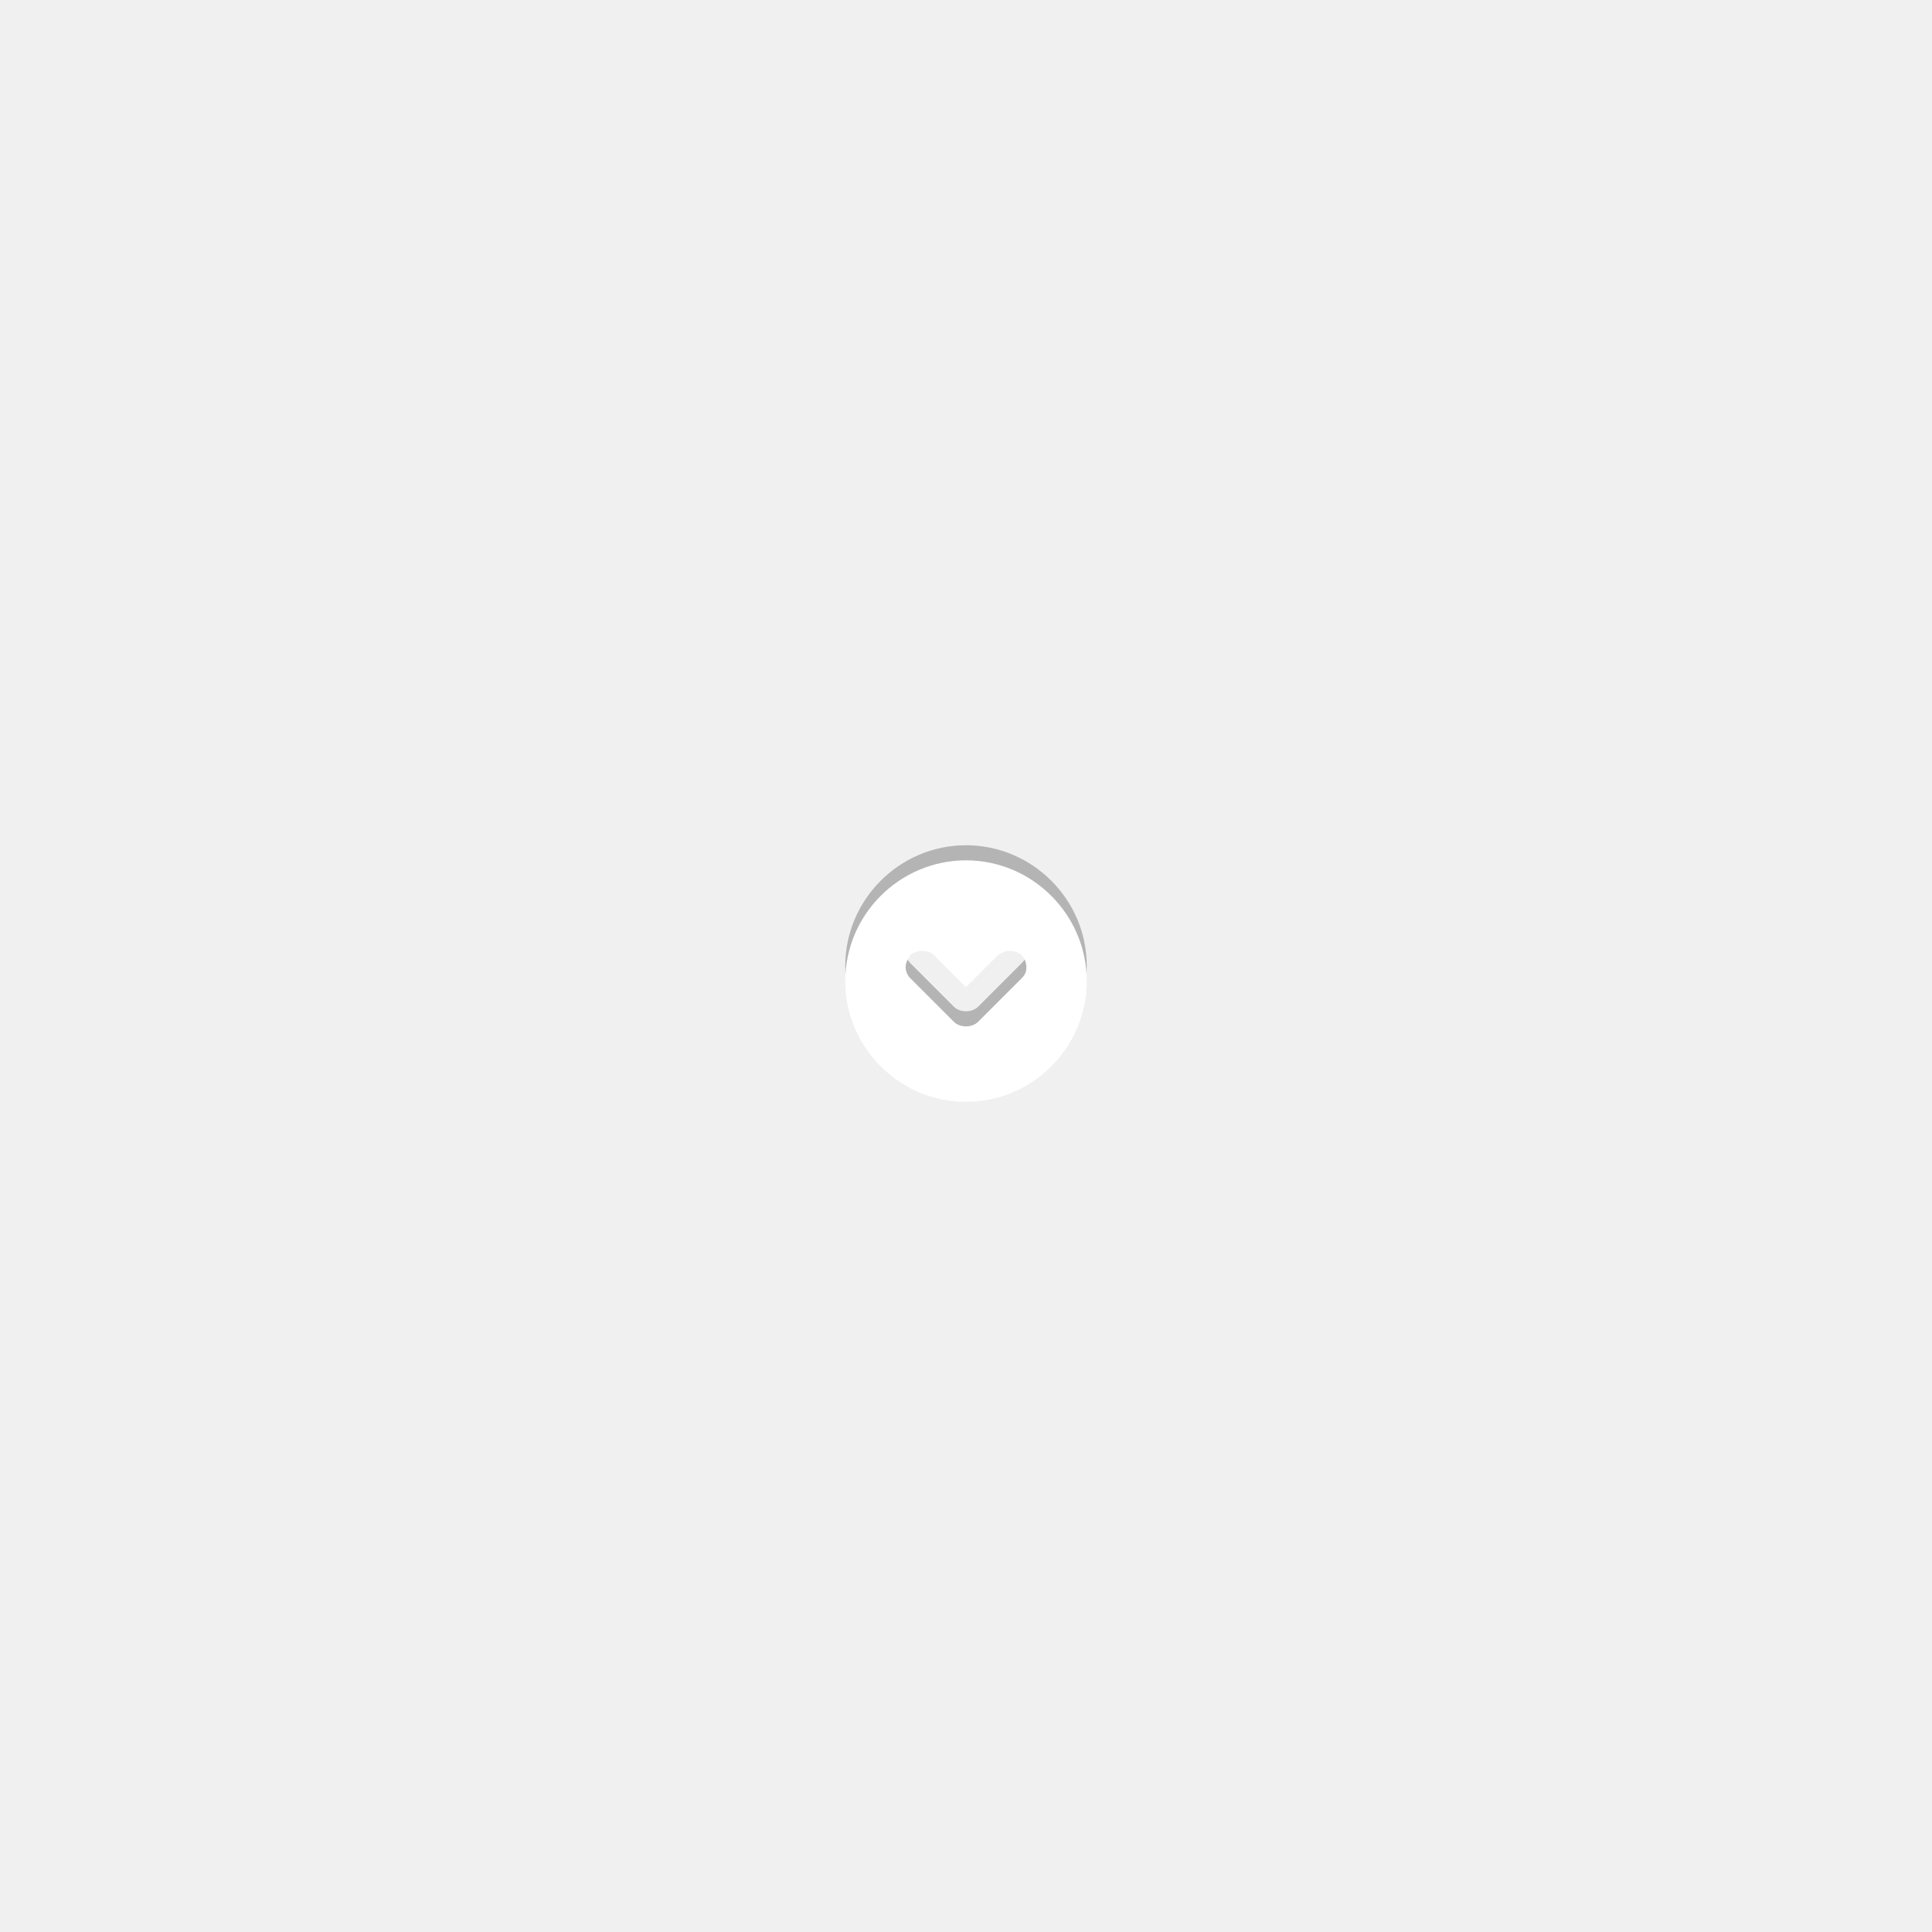
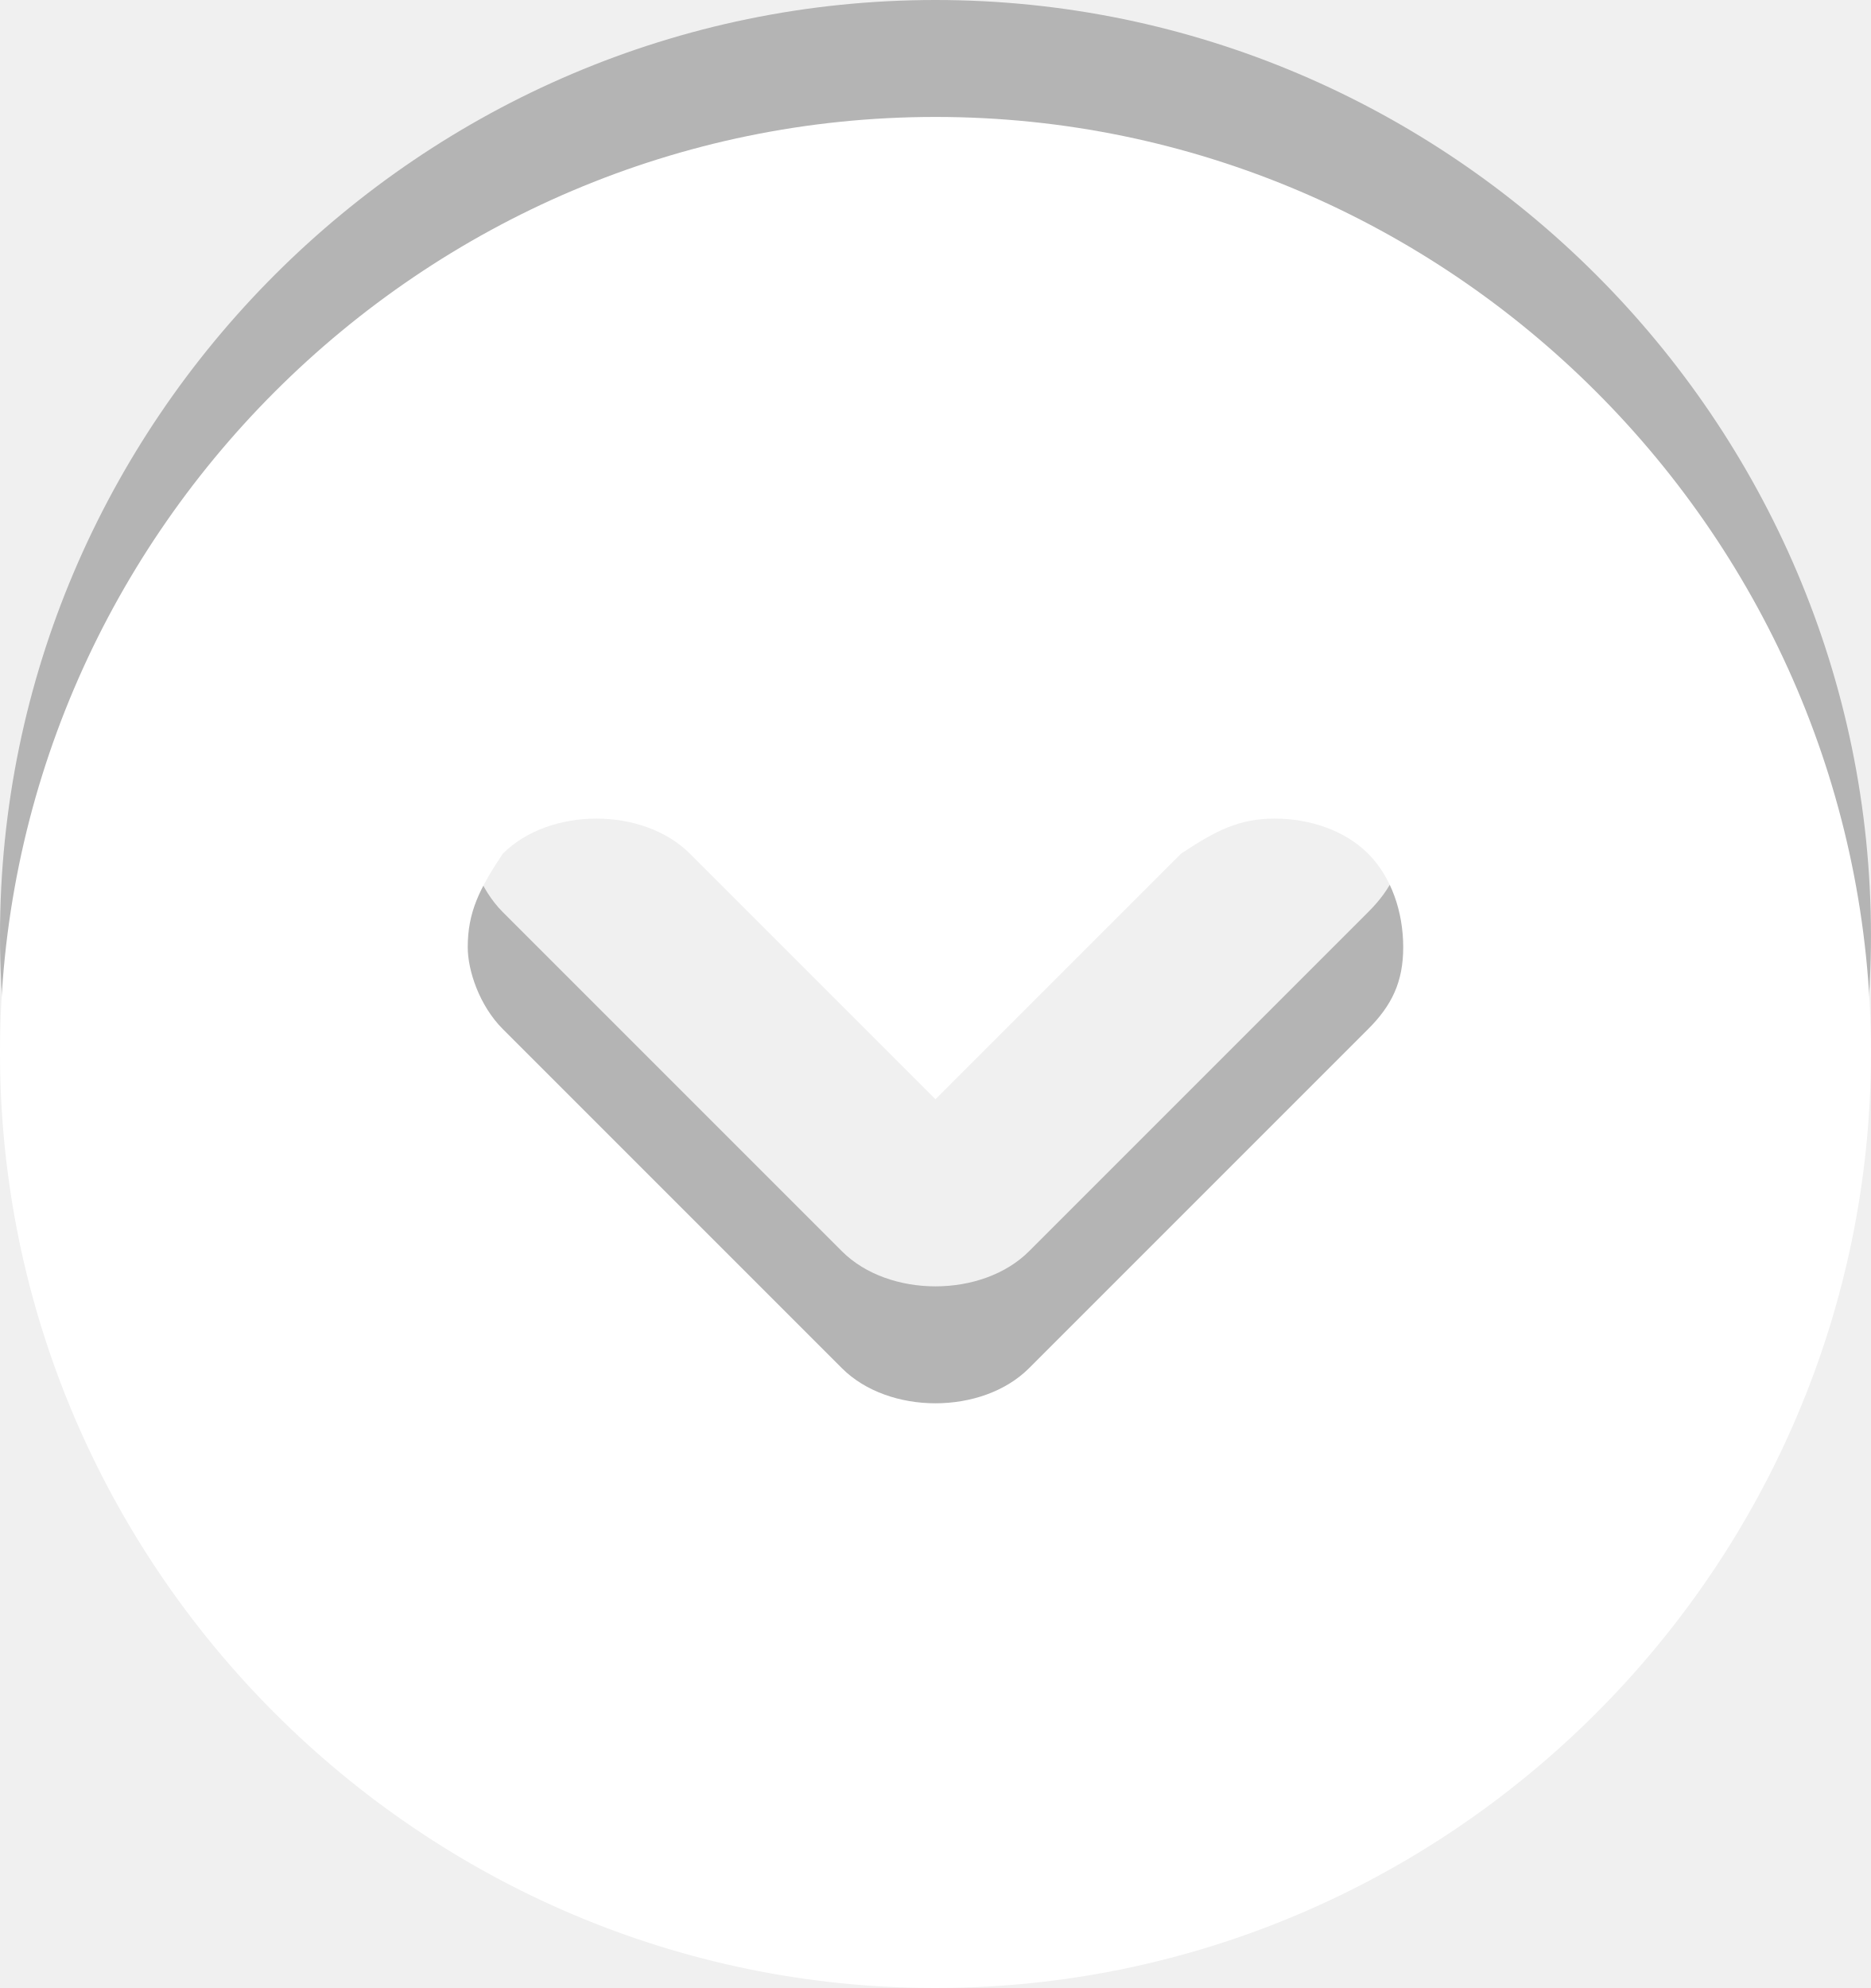
- <svg xmlns="http://www.w3.org/2000/svg" width="128" height="128" viewBox="0 0 128 128">
+ <svg xmlns="http://www.w3.org/2000/svg" width="16" height="17" viewBox="0 0 16 17">
  <g fill="none">
-     <path d="M64 56c-4.4 0-8 3.6-8 8s3.6 8 8 8 8-3.6 8-8-3.6-8-8-8zm3.7 7.8l-2.9 2.9c-.2.2-.5.3-.8.3-.3 0-.6-.1-.8-.3l-2.9-2.9c-.2-.2-.3-.5-.3-.7 0-.3.1-.5.3-.8.2-.2.5-.3.8-.3.3 0 .6.1.8.3l2.1 2.1 2.1-2.1c.3-.2.5-.3.8-.3.3 0 .6.1.8.3.2.2.3.5.3.8 0 .3-.1.5-.3.7z" id="Shape" opacity=".25" fill="#000" />
-     <path d="M64 57c-4.4 0-8 3.6-8 8s3.6 8 8 8 8-3.6 8-8-3.6-8-8-8zm3.7 7.8l-2.9 2.9c-.2.2-.5.3-.8.3-.3 0-.6-.1-.8-.3l-2.9-2.9c-.2-.2-.3-.5-.3-.7 0-.3.1-.5.3-.8.2-.2.5-.3.8-.3.3 0 .6.1.8.3l2.1 2.1 2.1-2.1c.3-.2.5-.3.8-.3.3 0 .6.1.8.3.2.2.3.5.3.8 0 .3-.1.5-.3.7z" fill="#fff" />
+     <path d="M8 0c-4.4 0-8 3.6-8 8s3.6 8 8 8 8-3.6 8-8-3.6-8-8-8zm3.7 7.8l-2.9 2.9c-.2.2-.5.3-.8.3-.3 0-.6-.1-.8-.3l-2.9-2.9c-.2-.2-.3-.5-.3-.7 0-.3.1-.5.3-.8.2-.2.5-.3.8-.3.3 0 .6.1.8.3l2.1 2.1 2.1-2.1c.3-.2.5-.3.8-.3.3 0 .6.1.8.3.2.2.3.5.3.8 0 .3-.1.5-.3.7z" id="Shape" opacity=".25" fill="#000" />
+     <path d="M8 1c-4.4 0-8 3.6-8 8s3.6 8 8 8 8-3.6 8-8-3.6-8-8-8zm3.7 7.8l-2.9 2.9c-.2.2-.5.3-.8.3-.3 0-.6-.1-.8-.3l-2.9-2.9c-.2-.2-.3-.5-.3-.7 0-.3.1-.5.3-.8.2-.2.5-.3.8-.3.3 0 .6.1.8.3l2.1 2.1 2.1-2.1c.3-.2.5-.3.8-.3.3 0 .6.1.8.3.2.2.3.5.3.8 0 .3-.1.5-.3.7z" fill="#fff" />
  </g>
</svg>
